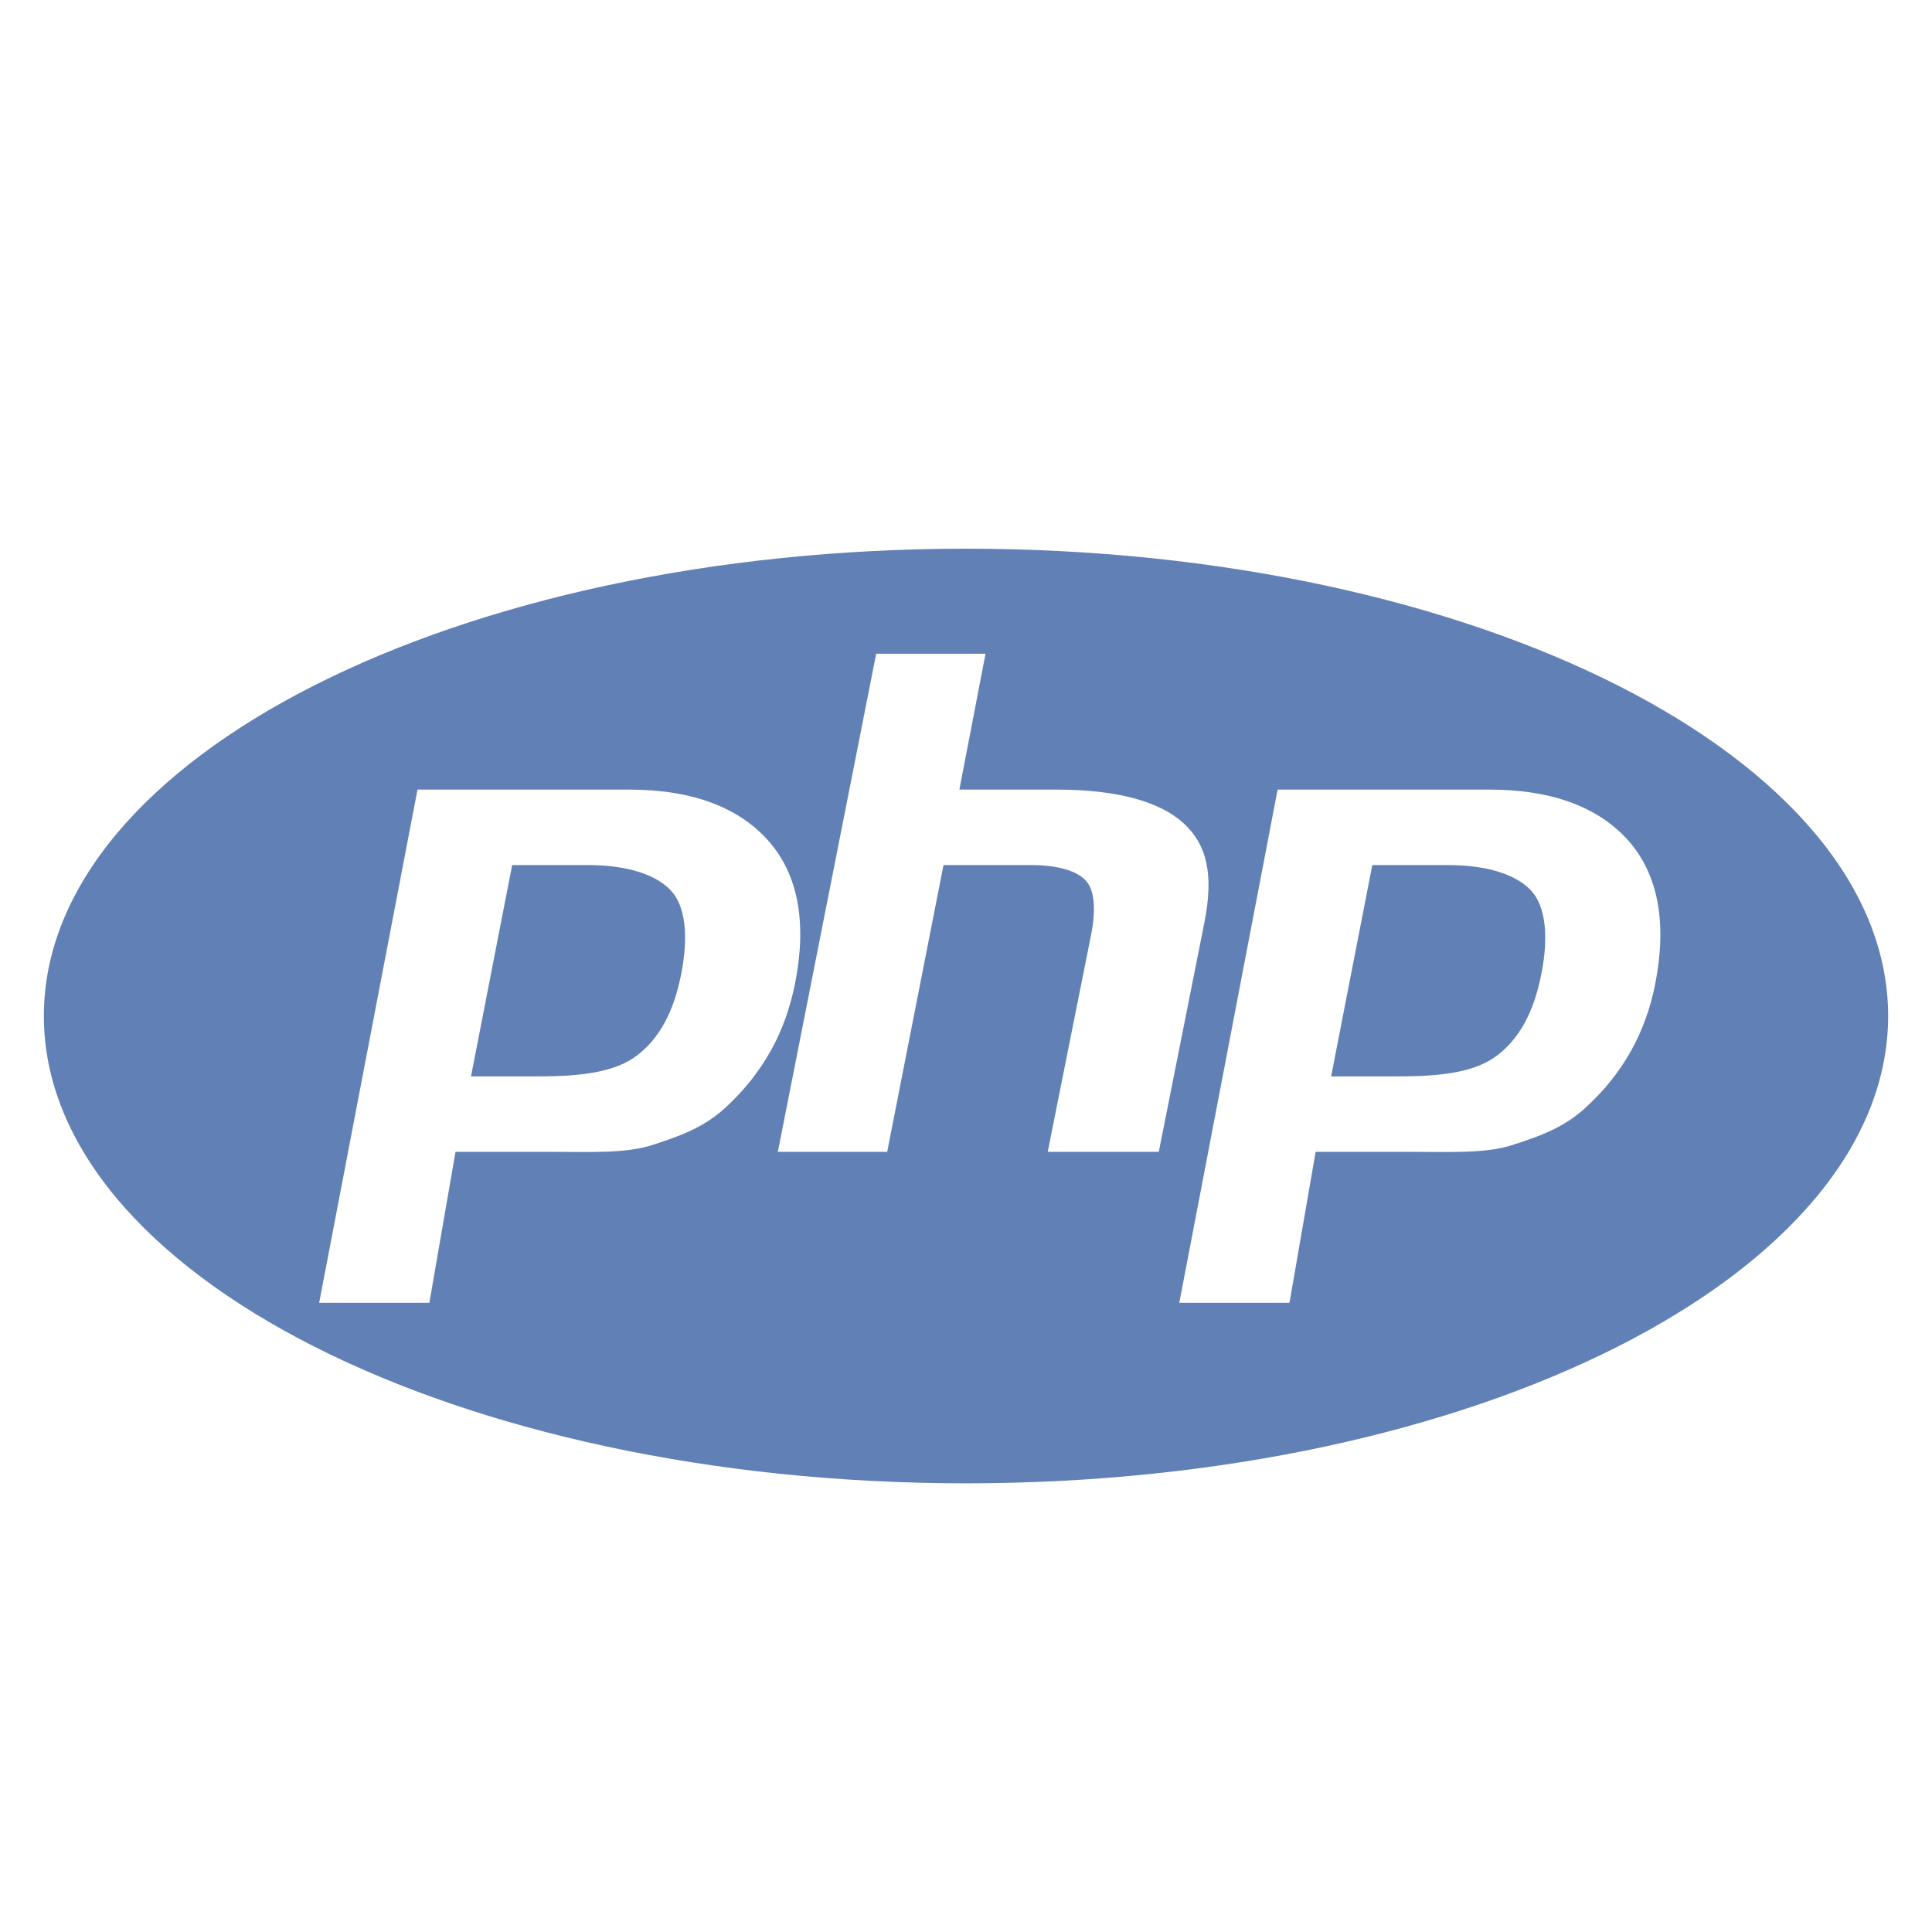
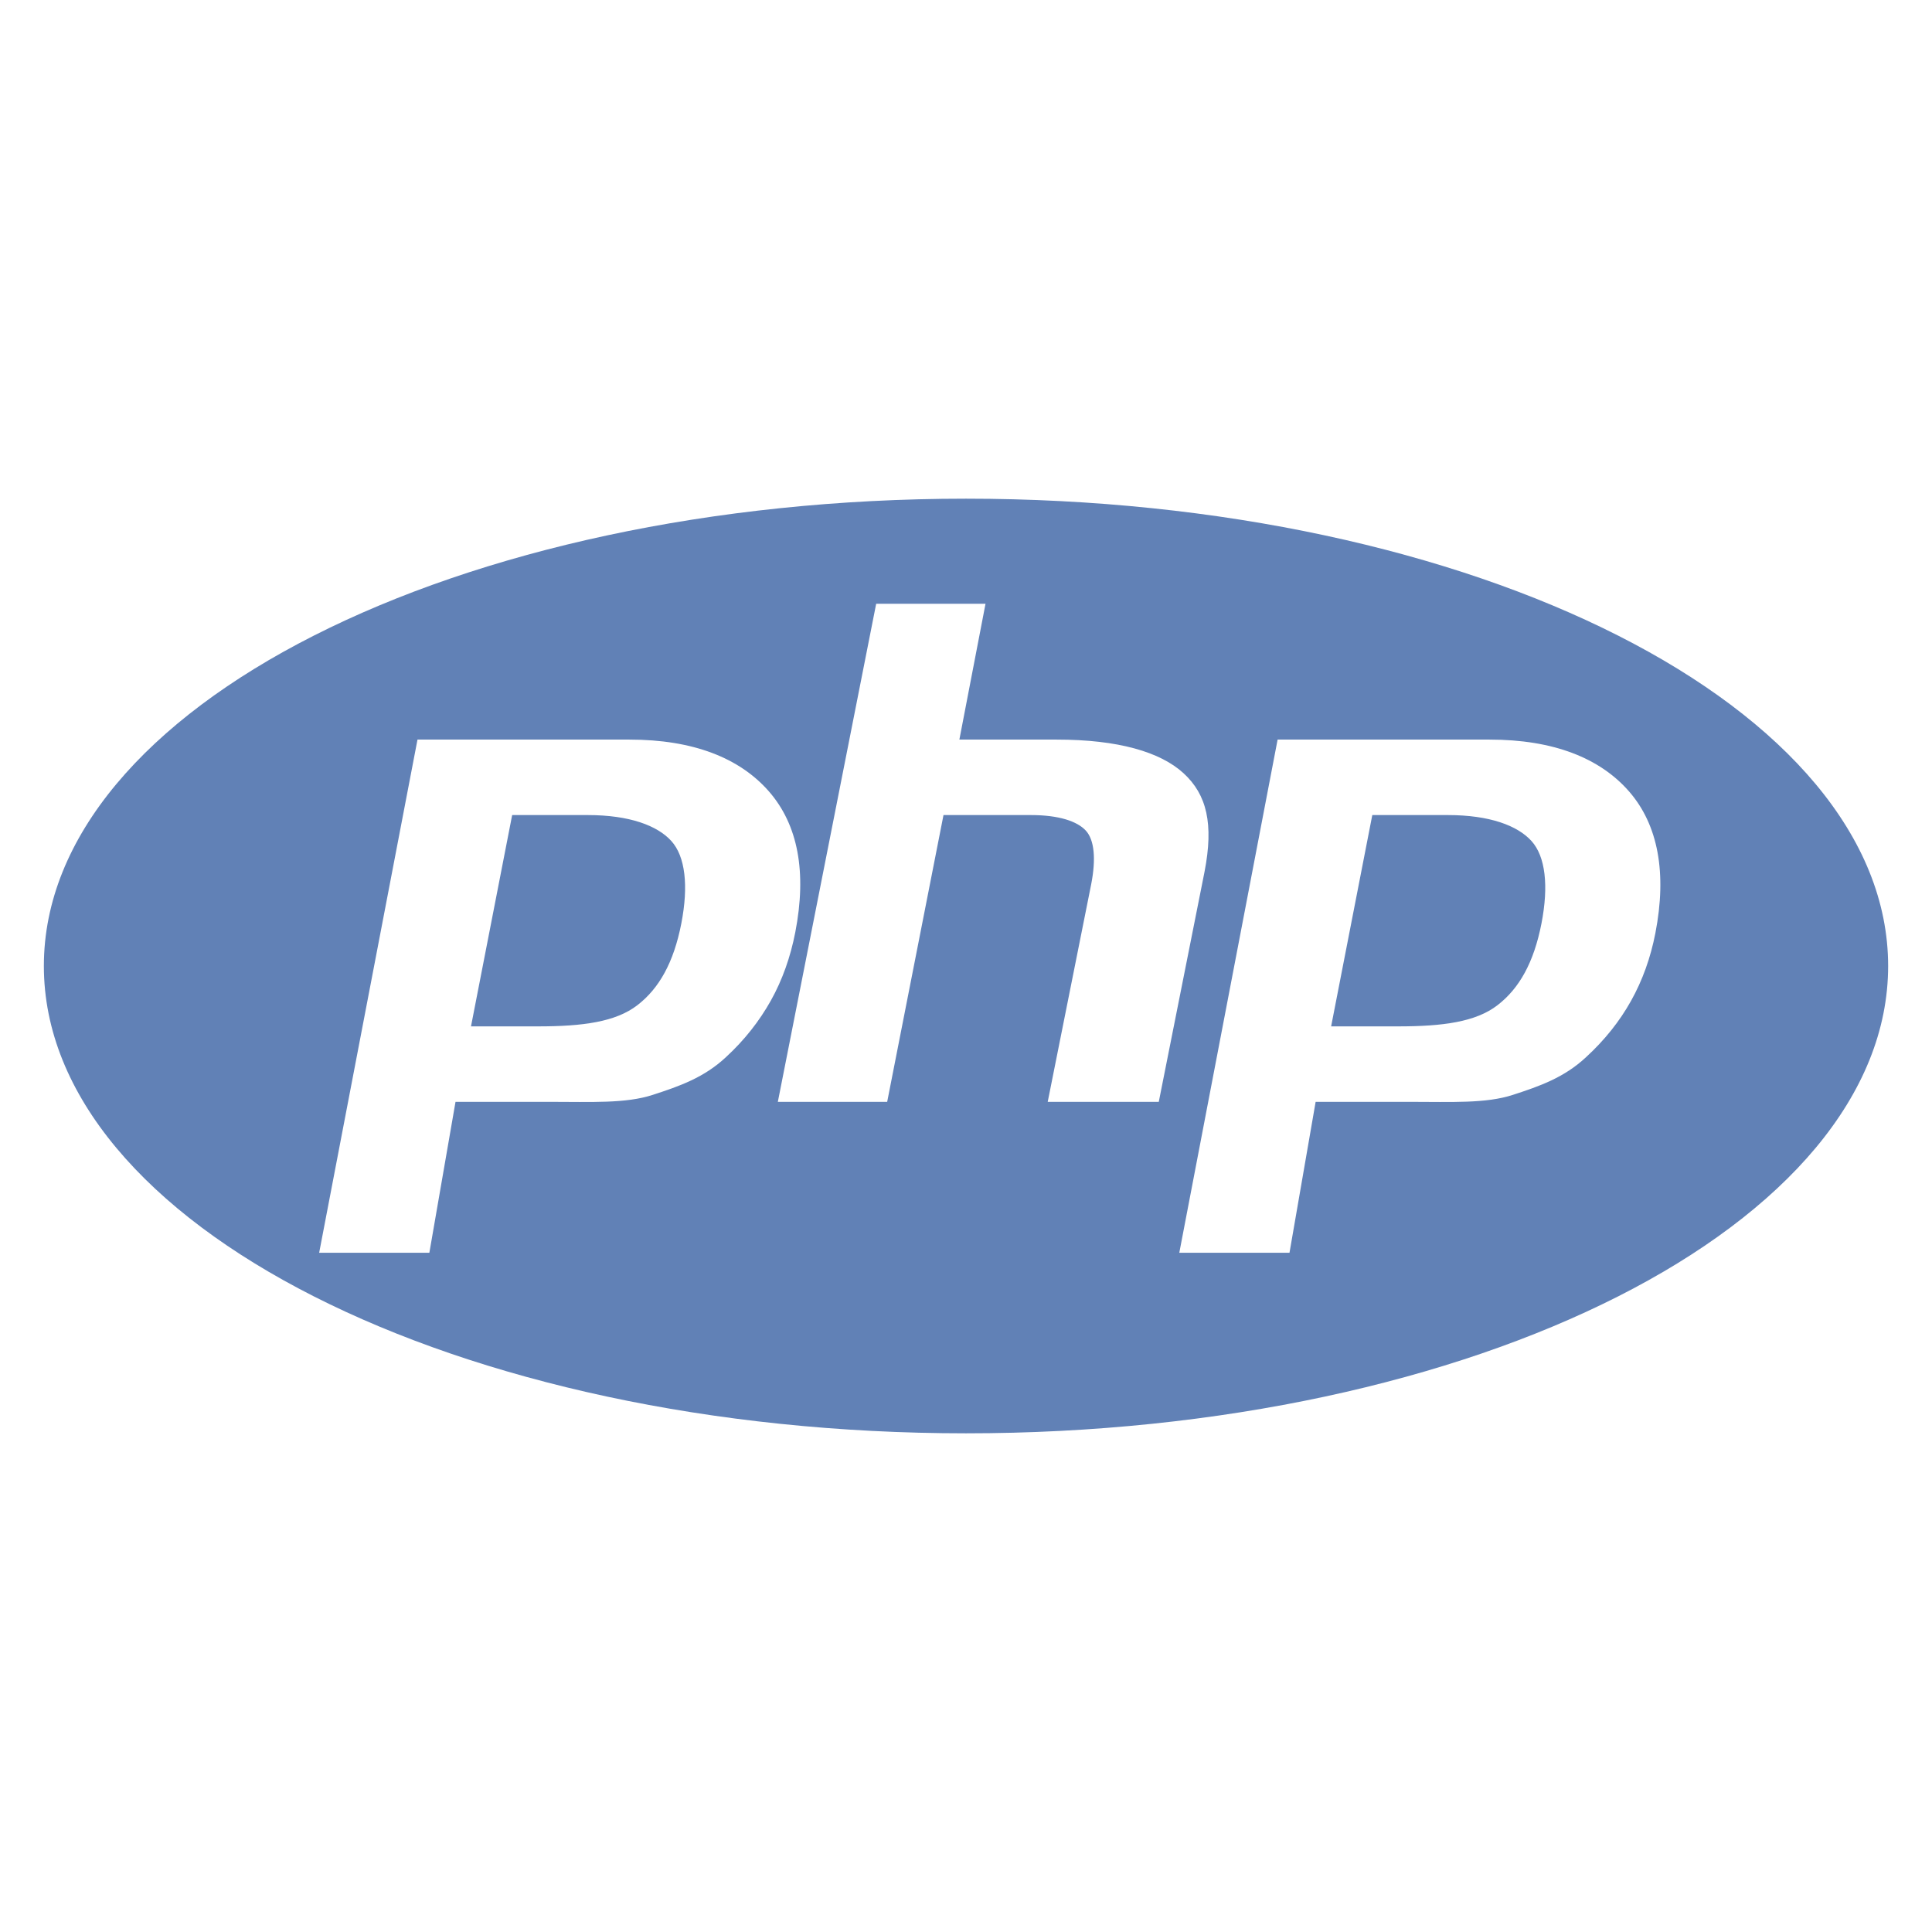
- <svg xmlns="http://www.w3.org/2000/svg" version="1.1" id="Calque_1" x="0px" y="0px" width="595.279px" height="595.276px" viewBox="0 107.898 595.279 595.276" enable-background="new 0 107.898 595.279 595.276" xml:space="preserve">
-   <path fill="#6181B6" d="M297.64,276.957c-156.912,0-284.125,64.467-284.125,143.988c0,79.521,127.213,143.988,284.125,143.988  s284.125-64.467,284.125-143.988C581.765,341.424,454.552,276.957,297.64,276.957z M223.709,448.998  c-6.78,6.344-14.311,8.961-22.603,11.66c-8.292,2.701-18.844,2.143-31.675,2.143h-29.081l-8.06,46.506H98.337l30.299-158.121h65.295  c19.645,0,33.973,5.65,42.981,15.961c9.008,10.311,11.715,24.946,8.125,43.423c-1.484,7.613-3.981,14.692-7.507,20.999  C234.001,437.878,229.392,443.771,223.709,448.998z M322.819,462.8l13.398-67.062c1.525-7.85,0.967-13.682-1.679-16.533  c-2.651-2.855-8.288-4.767-16.905-4.767h-26.927L273.355,462.8h-33.689l30.299-153.47h33.689l-8.055,41.855h30.01  c18.887,0,31.908,3.791,39.075,10.375c7.166,6.585,9.314,15.608,6.45,30.359l-14.097,70.88H322.819z M510.048,410.816  c-1.479,7.613-3.981,14.57-7.502,20.873c-3.524,6.311-8.129,12.082-13.816,17.309c-6.781,6.344-14.314,8.961-22.603,11.66  c-8.287,2.701-18.849,2.143-31.68,2.143h-29.08l-8.056,46.506h-33.954l30.295-158.121h65.299c19.645,0,33.973,5.65,42.977,15.961  C510.927,377.457,513.638,392.344,510.048,410.816z M446.083,374.439h-23.258l-12.683,65.109h20.658  c13.683,0,23.886-1.35,30.583-6.512c6.706-5.152,11.222-13.152,13.57-25.211c2.251-11.585,1.228-20.621-3.069-25.383  C467.583,377.68,458.984,374.439,446.083,374.439z M181.068,374.439h-23.263l-12.682,65.109h20.653  c13.687,0,23.886-1.35,30.587-6.512c6.701-5.152,11.222-13.152,13.565-25.211c2.251-11.585,1.229-20.621-3.069-25.383  C202.563,377.68,193.968,374.439,181.068,374.439z" />
+ <svg xmlns="http://www.w3.org/2000/svg" viewBox="0 0 128 128">
+   <path fill="#6181B6" d="M64 33.039c-33.74 0-61.094 13.862-61.094 30.961s27.354 30.961 61.094 30.961 61.094-13.862 61.094-30.961-27.354-30.961-61.094-30.961zm-15.897 36.993c-1.458 1.364-3.077 1.927-4.86 2.507-1.783.581-4.052.461-6.811.461h-6.253l-1.733 10h-7.301l6.515-34h14.04c4.224 0 7.305 1.215 9.242 3.432 1.937 2.217 2.519 5.364 1.747 9.337-.319 1.637-.856 3.159-1.614 4.515-.759 1.357-1.75 2.624-2.972 3.748zm21.311 2.968l2.881-14.42c.328-1.688.208-2.942-.361-3.555-.57-.614-1.782-1.025-3.635-1.025h-5.79l-3.731 19h-7.244l6.515-33h7.244l-1.732 9h6.453c4.061 0 6.861.815 8.402 2.231s2.003 3.356 1.387 6.528l-3.031 15.241h-7.358zm40.259-11.178c-.318 1.637-.856 3.133-1.613 4.488-.758 1.357-1.748 2.598-2.971 3.722-1.458 1.364-3.078 1.927-4.86 2.507-1.782.581-4.053.461-6.812.461h-6.253l-1.732 10h-7.301l6.514-34h14.041c4.224 0 7.305 1.215 9.241 3.432 1.935 2.217 2.518 5.418 1.746 9.39zM95.919 54h-5.001l-2.727 14h4.442c2.942 0 5.136-.29 6.576-1.4 1.442-1.108 2.413-2.828 2.918-5.421.484-2.491.264-4.434-.66-5.458-.925-1.024-2.774-1.721-5.548-1.721zM38.934 54h-5.002l-2.727 14h4.441c2.943 0 5.136-.29 6.577-1.4 1.441-1.108 2.413-2.828 2.917-5.421.484-2.491.264-4.434-.66-5.458s-2.772-1.721-5.546-1.721z" />
</svg>
